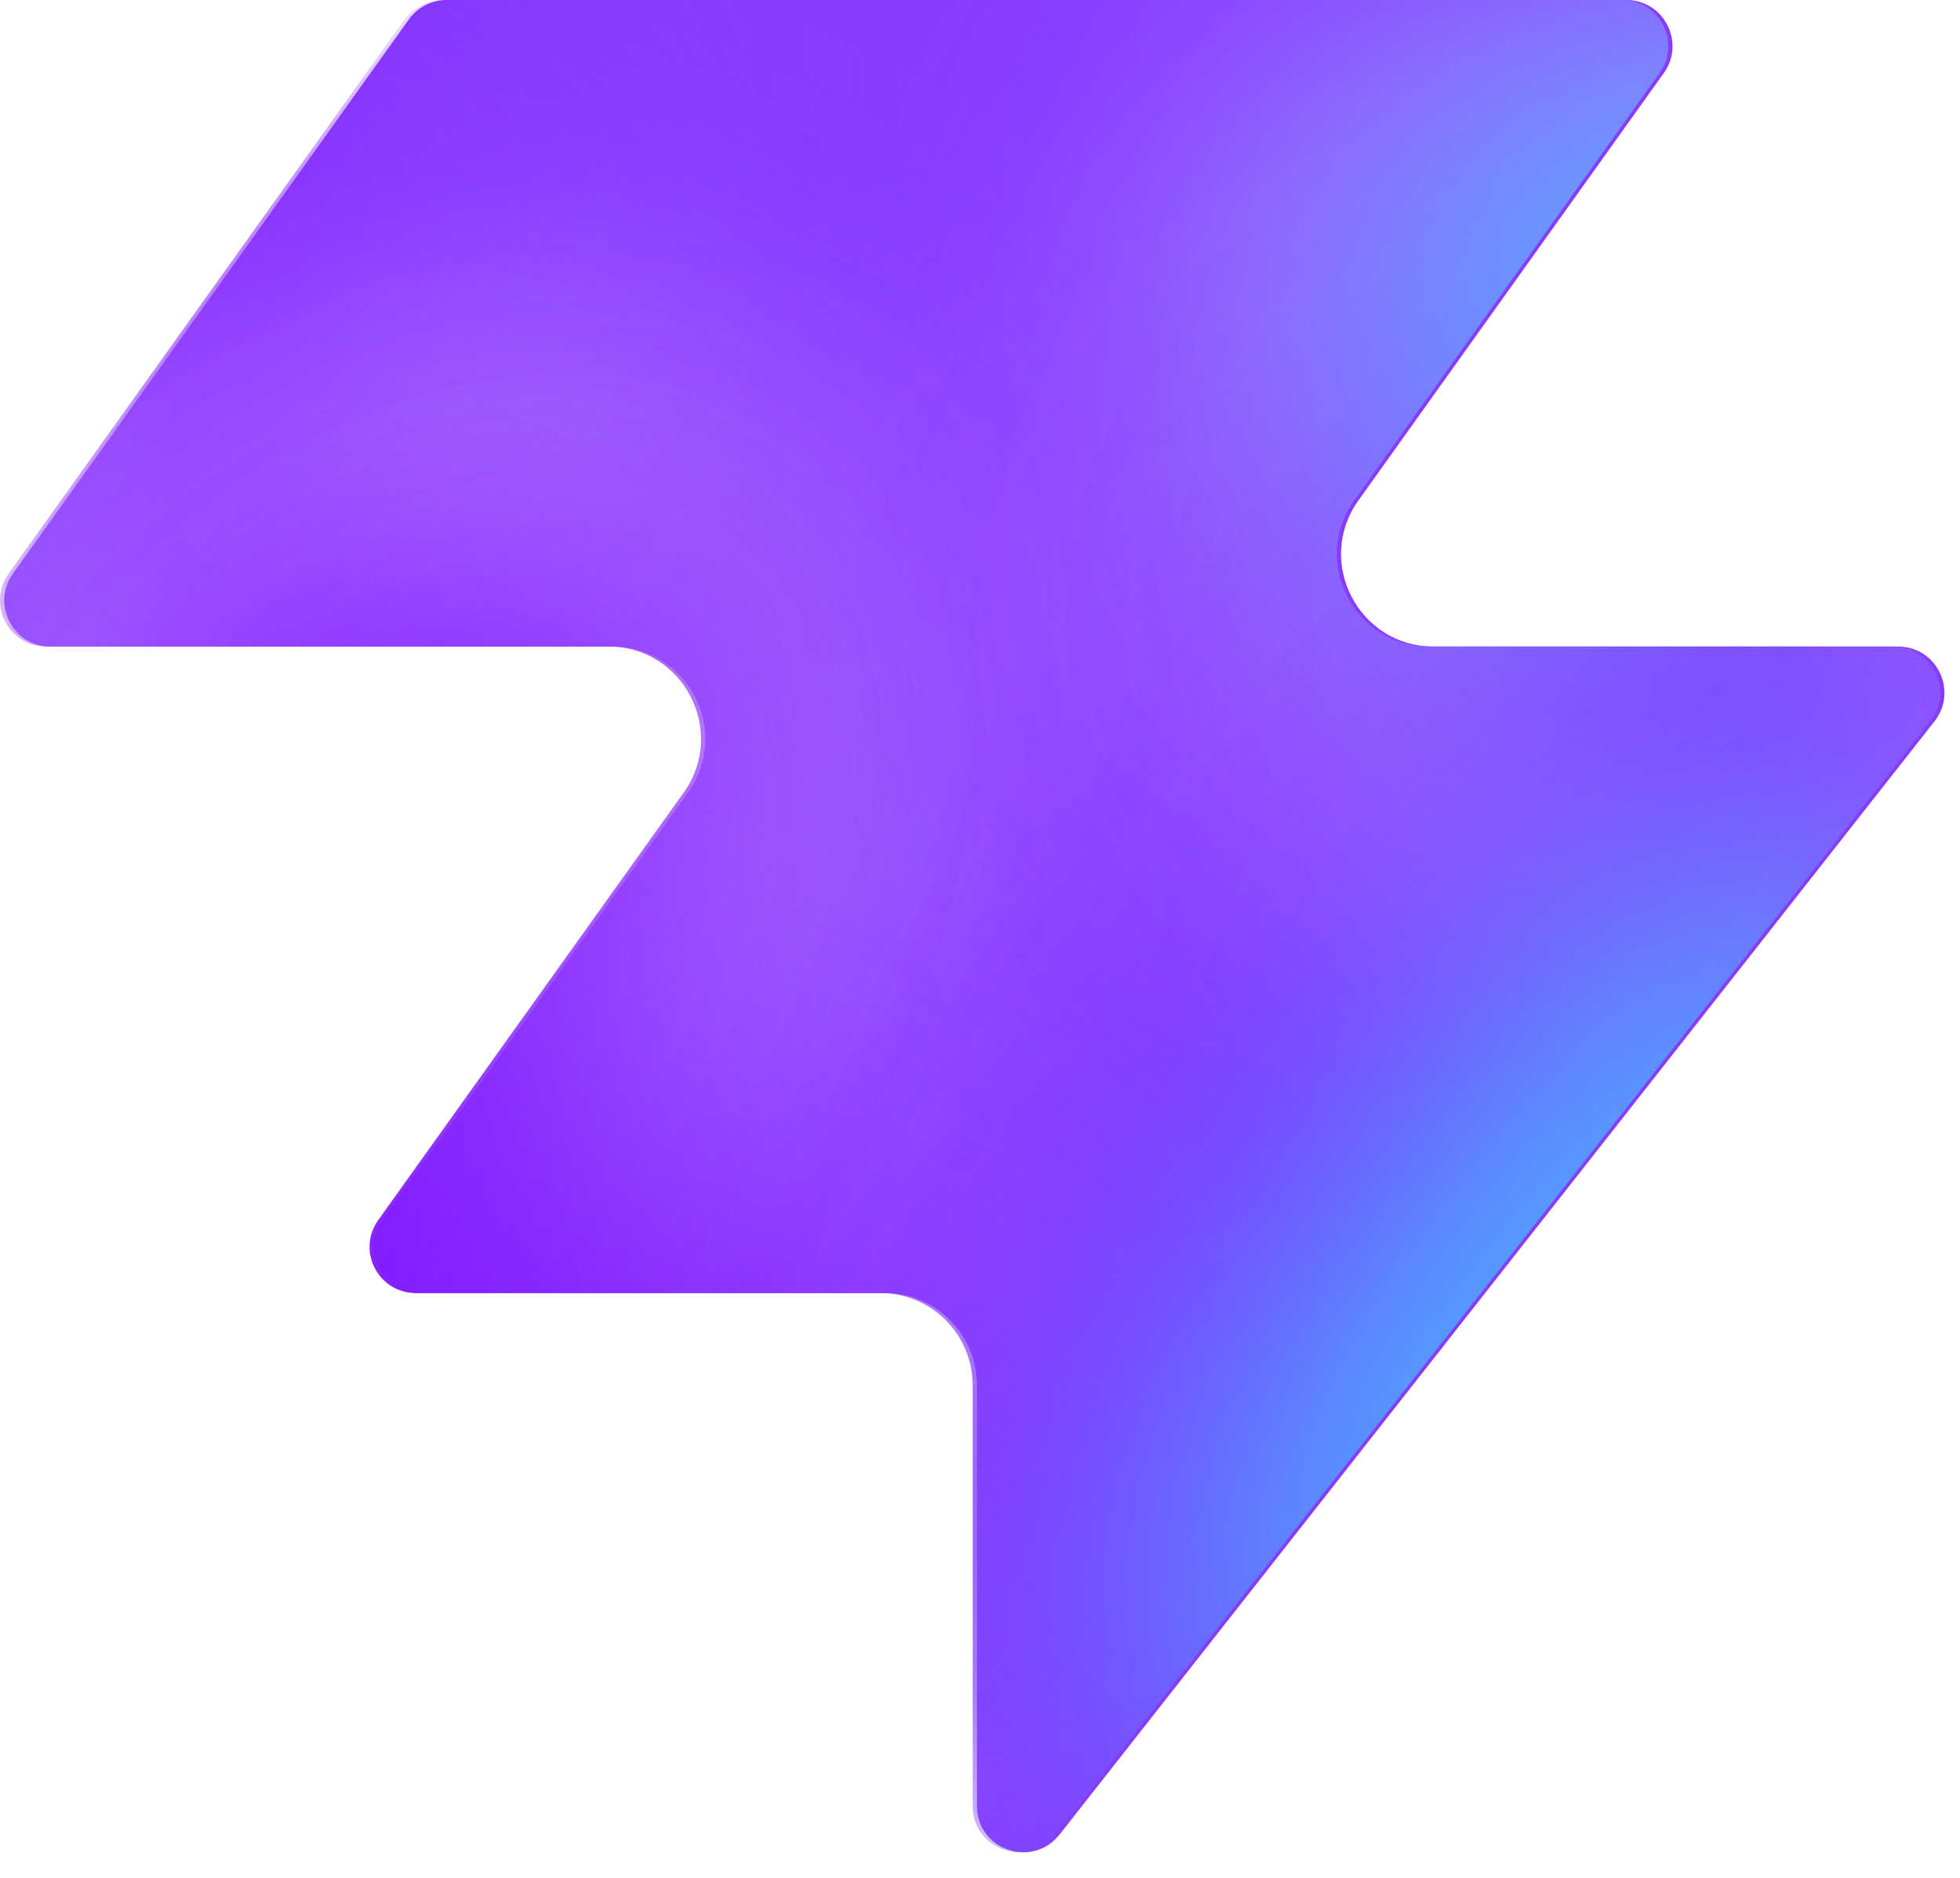
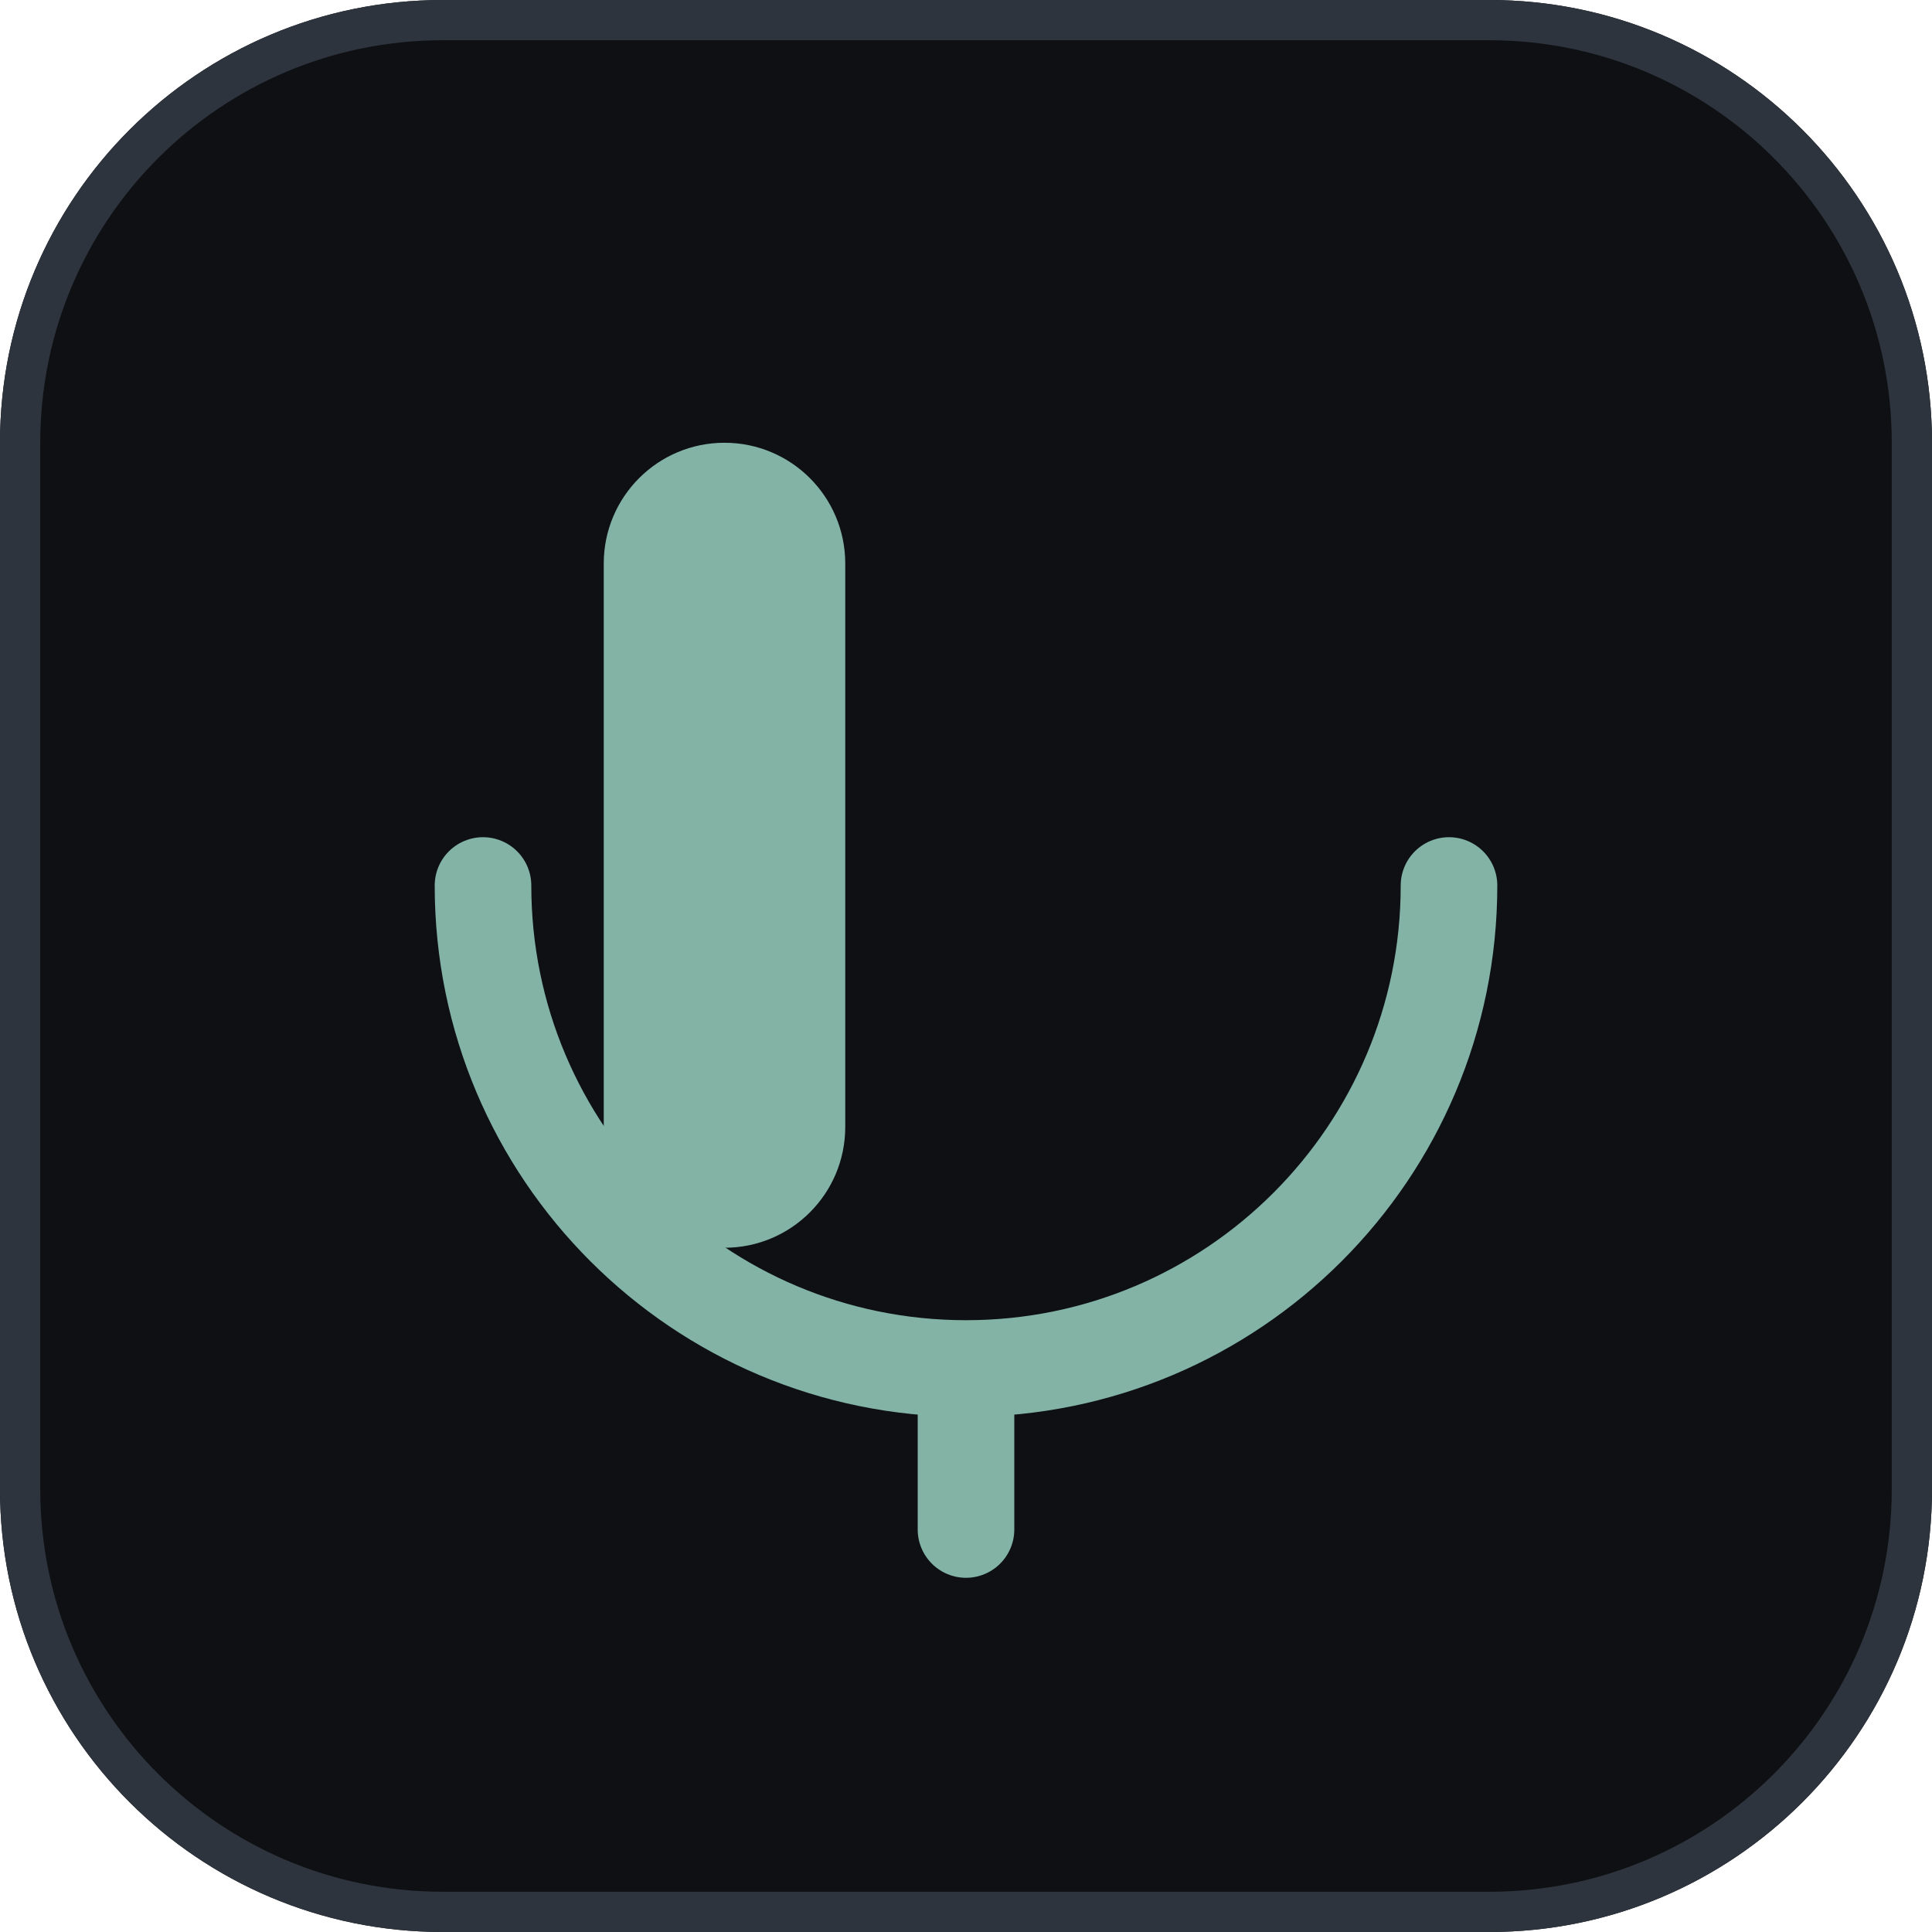
- <svg xmlns="http://www.w3.org/2000/svg" width="48" height="46" fill="none" viewBox="0 0 48 46">
-   <path fill="#863bff" d="M25.946 44.938c-.664.845-2.021.375-2.021-.698V33.937a2.26 2.26 0 0 0-2.262-2.262H10.287c-.92 0-1.456-1.04-.92-1.788l7.48-10.471c1.07-1.497 0-3.578-1.842-3.578H1.237c-.92 0-1.456-1.04-.92-1.788L10.013.474c.214-.297.556-.474.92-.474h28.894c.92 0 1.456 1.04.92 1.788l-7.48 10.471c-1.07 1.498 0 3.579 1.842 3.579h11.377c.943 0 1.473 1.088.89 1.83L25.947 44.94z" style="fill:#863bff;fill:color(display-p3 .525 .23 1);fill-opacity:1" />
-   <mask id="a" width="48" height="46" x="0" y="0" maskUnits="userSpaceOnUse" style="mask-type:alpha">
-     <path fill="#000" d="M25.842 44.938c-.664.844-2.021.375-2.021-.698V33.937a2.26 2.26 0 0 0-2.262-2.262H10.183c-.92 0-1.456-1.04-.92-1.788l7.48-10.471c1.07-1.498 0-3.579-1.842-3.579H1.133c-.92 0-1.456-1.04-.92-1.787L9.91.473c.214-.297.556-.474.92-.474h28.894c.92 0 1.456 1.04.92 1.788l-7.48 10.471c-1.07 1.498 0 3.578 1.842 3.578h11.377c.943 0 1.473 1.088.89 1.832L25.843 44.94z" style="fill:#000;fill-opacity:1" />
-   </mask>
-   <g mask="url(#a)">
-     <g filter="url(#b)">
-       <ellipse cx="5.508" cy="14.704" fill="#ede6ff" rx="5.508" ry="14.704" style="fill:#ede6ff;fill:color(display-p3 .927 .903 1);fill-opacity:1" transform="matrix(.00324 1 1 -.00324 -4.47 31.516)" />
-     </g>
-     <g filter="url(#c)">
-       <ellipse cx="10.399" cy="29.851" fill="#ede6ff" rx="10.399" ry="29.851" style="fill:#ede6ff;fill:color(display-p3 .927 .903 1);fill-opacity:1" transform="matrix(.00324 1 1 -.00324 -39.328 7.883)" />
-     </g>
-     <g filter="url(#d)">
-       <ellipse cx="5.508" cy="30.487" fill="#7e14ff" rx="5.508" ry="30.487" style="fill:#7e14ff;fill:color(display-p3 .492 .077 1);fill-opacity:1" transform="rotate(89.814 -25.913 -14.639)scale(1 -1)" />
-     </g>
-     <g filter="url(#e)">
-       <ellipse cx="5.508" cy="30.599" fill="#7e14ff" rx="5.508" ry="30.599" style="fill:#7e14ff;fill:color(display-p3 .492 .077 1);fill-opacity:1" transform="rotate(89.814 -32.644 -3.334)scale(1 -1)" />
-     </g>
-     <g filter="url(#f)">
-       <ellipse cx="5.508" cy="30.599" fill="#7e14ff" rx="5.508" ry="30.599" style="fill:#7e14ff;fill:color(display-p3 .492 .077 1);fill-opacity:1" transform="matrix(.00324 1 1 -.00324 -34.34 30.47)" />
-     </g>
-     <g filter="url(#g)">
-       <ellipse cx="14.072" cy="22.078" fill="#ede6ff" rx="14.072" ry="22.078" style="fill:#ede6ff;fill:color(display-p3 .927 .903 1);fill-opacity:1" transform="rotate(93.35 24.506 48.493)scale(-1 1)" />
-     </g>
-     <g filter="url(#h)">
-       <ellipse cx="3.47" cy="21.501" fill="#7e14ff" rx="3.47" ry="21.501" style="fill:#7e14ff;fill:color(display-p3 .492 .077 1);fill-opacity:1" transform="rotate(89.009 28.708 47.59)scale(-1 1)" />
-     </g>
-     <g filter="url(#i)">
-       <ellipse cx="3.47" cy="21.501" fill="#7e14ff" rx="3.47" ry="21.501" style="fill:#7e14ff;fill:color(display-p3 .492 .077 1);fill-opacity:1" transform="rotate(89.009 28.708 47.59)scale(-1 1)" />
-     </g>
-     <g filter="url(#j)">
-       <ellipse cx=".387" cy="8.972" fill="#7e14ff" rx="4.407" ry="29.108" style="fill:#7e14ff;fill:color(display-p3 .492 .077 1);fill-opacity:1" transform="rotate(39.51 .387 8.972)" />
-     </g>
-     <g filter="url(#k)">
-       <ellipse cx="47.523" cy="-6.092" fill="#7e14ff" rx="4.407" ry="29.108" style="fill:#7e14ff;fill:color(display-p3 .492 .077 1);fill-opacity:1" transform="rotate(37.892 47.523 -6.092)" />
-     </g>
-     <g filter="url(#l)">
-       <ellipse cx="41.412" cy="6.333" fill="#47bfff" rx="5.971" ry="9.665" style="fill:#47bfff;fill:color(display-p3 .28 .748 1);fill-opacity:1" transform="rotate(37.892 41.412 6.333)" />
-     </g>
-     <g filter="url(#m)">
-       <ellipse cx="-1.879" cy="38.332" fill="#7e14ff" rx="4.407" ry="29.108" style="fill:#7e14ff;fill:color(display-p3 .492 .077 1);fill-opacity:1" transform="rotate(37.892 -1.88 38.332)" />
-     </g>
-     <g filter="url(#n)">
-       <ellipse cx="-1.879" cy="38.332" fill="#7e14ff" rx="4.407" ry="29.108" style="fill:#7e14ff;fill:color(display-p3 .492 .077 1);fill-opacity:1" transform="rotate(37.892 -1.88 38.332)" />
-     </g>
-     <g filter="url(#o)">
-       <ellipse cx="35.651" cy="29.907" fill="#7e14ff" rx="4.407" ry="29.108" style="fill:#7e14ff;fill:color(display-p3 .492 .077 1);fill-opacity:1" transform="rotate(37.892 35.651 29.907)" />
-     </g>
-     <g filter="url(#p)">
-       <ellipse cx="38.418" cy="32.4" fill="#47bfff" rx="5.971" ry="15.297" style="fill:#47bfff;fill:color(display-p3 .28 .748 1);fill-opacity:1" transform="rotate(37.892 38.418 32.4)" />
-     </g>
-   </g>
-   <defs>
-     <filter id="b" width="60.045" height="41.654" x="-19.77" y="16.149" color-interpolation-filters="sRGB" filterUnits="userSpaceOnUse">
-       <feFlood flood-opacity="0" result="BackgroundImageFix" />
-       <feBlend in="SourceGraphic" in2="BackgroundImageFix" result="shape" />
-       <feGaussianBlur result="effect1_foregroundBlur_2002_17158" stdDeviation="7.659" />
-     </filter>
-     <filter id="c" width="90.34" height="51.437" x="-54.613" y="-7.533" color-interpolation-filters="sRGB" filterUnits="userSpaceOnUse">
-       <feFlood flood-opacity="0" result="BackgroundImageFix" />
-       <feBlend in="SourceGraphic" in2="BackgroundImageFix" result="shape" />
-       <feGaussianBlur result="effect1_foregroundBlur_2002_17158" stdDeviation="7.659" />
-     </filter>
-     <filter id="d" width="79.355" height="29.4" x="-49.64" y="2.03" color-interpolation-filters="sRGB" filterUnits="userSpaceOnUse">
-       <feFlood flood-opacity="0" result="BackgroundImageFix" />
-       <feBlend in="SourceGraphic" in2="BackgroundImageFix" result="shape" />
-       <feGaussianBlur result="effect1_foregroundBlur_2002_17158" stdDeviation="4.596" />
-     </filter>
-     <filter id="e" width="79.579" height="29.4" x="-45.045" y="20.029" color-interpolation-filters="sRGB" filterUnits="userSpaceOnUse">
-       <feFlood flood-opacity="0" result="BackgroundImageFix" />
-       <feBlend in="SourceGraphic" in2="BackgroundImageFix" result="shape" />
-       <feGaussianBlur result="effect1_foregroundBlur_2002_17158" stdDeviation="4.596" />
-     </filter>
-     <filter id="f" width="79.579" height="29.4" x="-43.513" y="21.178" color-interpolation-filters="sRGB" filterUnits="userSpaceOnUse">
-       <feFlood flood-opacity="0" result="BackgroundImageFix" />
-       <feBlend in="SourceGraphic" in2="BackgroundImageFix" result="shape" />
-       <feGaussianBlur result="effect1_foregroundBlur_2002_17158" stdDeviation="4.596" />
-     </filter>
-     <filter id="g" width="74.749" height="58.852" x="15.756" y="-17.901" color-interpolation-filters="sRGB" filterUnits="userSpaceOnUse">
-       <feFlood flood-opacity="0" result="BackgroundImageFix" />
-       <feBlend in="SourceGraphic" in2="BackgroundImageFix" result="shape" />
-       <feGaussianBlur result="effect1_foregroundBlur_2002_17158" stdDeviation="7.659" />
-     </filter>
-     <filter id="h" width="61.377" height="25.362" x="23.548" y="2.284" color-interpolation-filters="sRGB" filterUnits="userSpaceOnUse">
-       <feFlood flood-opacity="0" result="BackgroundImageFix" />
-       <feBlend in="SourceGraphic" in2="BackgroundImageFix" result="shape" />
-       <feGaussianBlur result="effect1_foregroundBlur_2002_17158" stdDeviation="4.596" />
-     </filter>
-     <filter id="i" width="61.377" height="25.362" x="23.548" y="2.284" color-interpolation-filters="sRGB" filterUnits="userSpaceOnUse">
-       <feFlood flood-opacity="0" result="BackgroundImageFix" />
-       <feBlend in="SourceGraphic" in2="BackgroundImageFix" result="shape" />
-       <feGaussianBlur result="effect1_foregroundBlur_2002_17158" stdDeviation="4.596" />
-     </filter>
-     <filter id="j" width="56.045" height="63.649" x="-27.636" y="-22.853" color-interpolation-filters="sRGB" filterUnits="userSpaceOnUse">
-       <feFlood flood-opacity="0" result="BackgroundImageFix" />
-       <feBlend in="SourceGraphic" in2="BackgroundImageFix" result="shape" />
-       <feGaussianBlur result="effect1_foregroundBlur_2002_17158" stdDeviation="4.596" />
-     </filter>
-     <filter id="k" width="54.814" height="64.646" x="20.116" y="-38.415" color-interpolation-filters="sRGB" filterUnits="userSpaceOnUse">
-       <feFlood flood-opacity="0" result="BackgroundImageFix" />
-       <feBlend in="SourceGraphic" in2="BackgroundImageFix" result="shape" />
-       <feGaussianBlur result="effect1_foregroundBlur_2002_17158" stdDeviation="4.596" />
-     </filter>
-     <filter id="l" width="33.541" height="35.313" x="24.641" y="-11.323" color-interpolation-filters="sRGB" filterUnits="userSpaceOnUse">
-       <feFlood flood-opacity="0" result="BackgroundImageFix" />
-       <feBlend in="SourceGraphic" in2="BackgroundImageFix" result="shape" />
-       <feGaussianBlur result="effect1_foregroundBlur_2002_17158" stdDeviation="4.596" />
-     </filter>
-     <filter id="m" width="54.814" height="64.646" x="-29.286" y="6.009" color-interpolation-filters="sRGB" filterUnits="userSpaceOnUse">
-       <feFlood flood-opacity="0" result="BackgroundImageFix" />
-       <feBlend in="SourceGraphic" in2="BackgroundImageFix" result="shape" />
-       <feGaussianBlur result="effect1_foregroundBlur_2002_17158" stdDeviation="4.596" />
-     </filter>
-     <filter id="n" width="54.814" height="64.646" x="-29.286" y="6.009" color-interpolation-filters="sRGB" filterUnits="userSpaceOnUse">
-       <feFlood flood-opacity="0" result="BackgroundImageFix" />
-       <feBlend in="SourceGraphic" in2="BackgroundImageFix" result="shape" />
-       <feGaussianBlur result="effect1_foregroundBlur_2002_17158" stdDeviation="4.596" />
-     </filter>
-     <filter id="o" width="54.814" height="64.646" x="8.244" y="-2.416" color-interpolation-filters="sRGB" filterUnits="userSpaceOnUse">
-       <feFlood flood-opacity="0" result="BackgroundImageFix" />
-       <feBlend in="SourceGraphic" in2="BackgroundImageFix" result="shape" />
-       <feGaussianBlur result="effect1_foregroundBlur_2002_17158" stdDeviation="4.596" />
-     </filter>
-     <filter id="p" width="39.409" height="43.623" x="18.713" y="10.588" color-interpolation-filters="sRGB" filterUnits="userSpaceOnUse">
-       <feFlood flood-opacity="0" result="BackgroundImageFix" />
-       <feBlend in="SourceGraphic" in2="BackgroundImageFix" result="shape" />
-       <feGaussianBlur result="effect1_foregroundBlur_2002_17158" stdDeviation="4.596" />
-     </filter>
-   </defs>
+ <svg xmlns="http://www.w3.org/2000/svg" width="48" height="48" viewBox="0 0 48 48" fill="none">
+   <rect width="48" height="48" rx="11" fill="#0E1013" />
+   <rect x="0.5" y="0.5" width="47" height="47" rx="10.5" stroke="#2E343D" />
+   <rect x="15" y="11" width="6" height="20" rx="3" fill="#82B3A4" />
+   <path d="M12 22a12 12 0 0 0 24 0M24 34v4" stroke="#82B3A4" stroke-width="2.4" stroke-linecap="round" fill="none" />
</svg>
